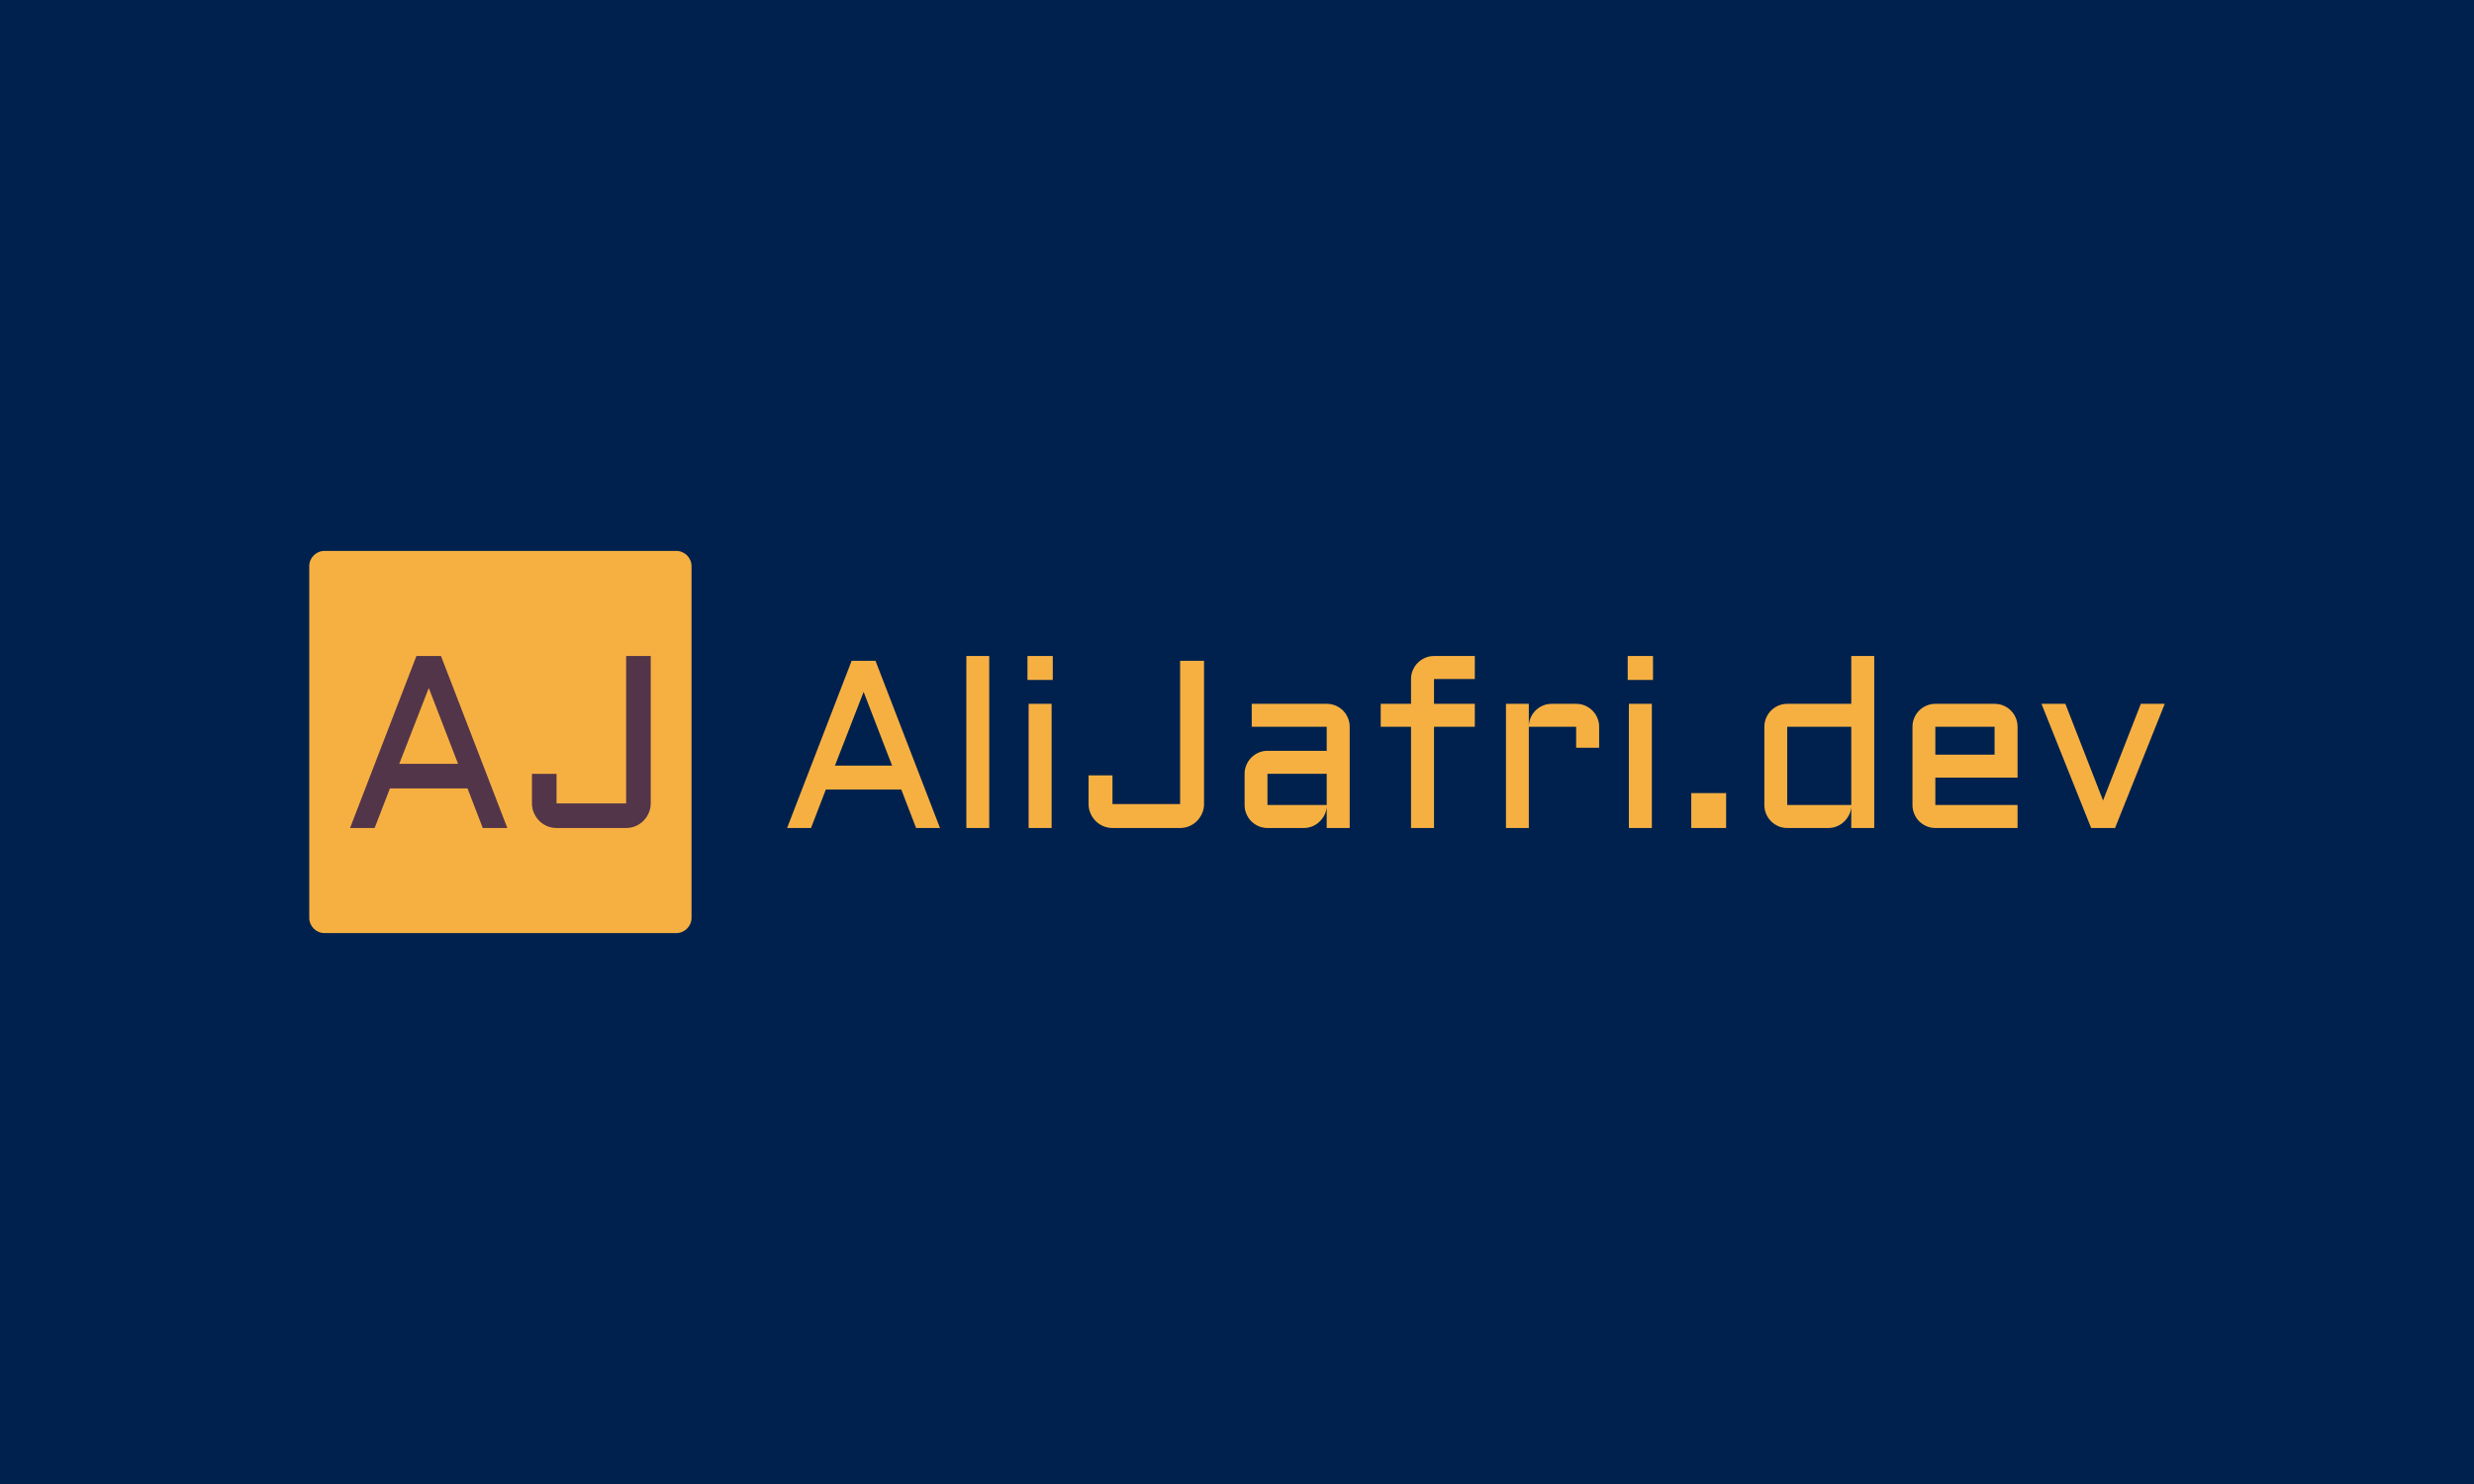
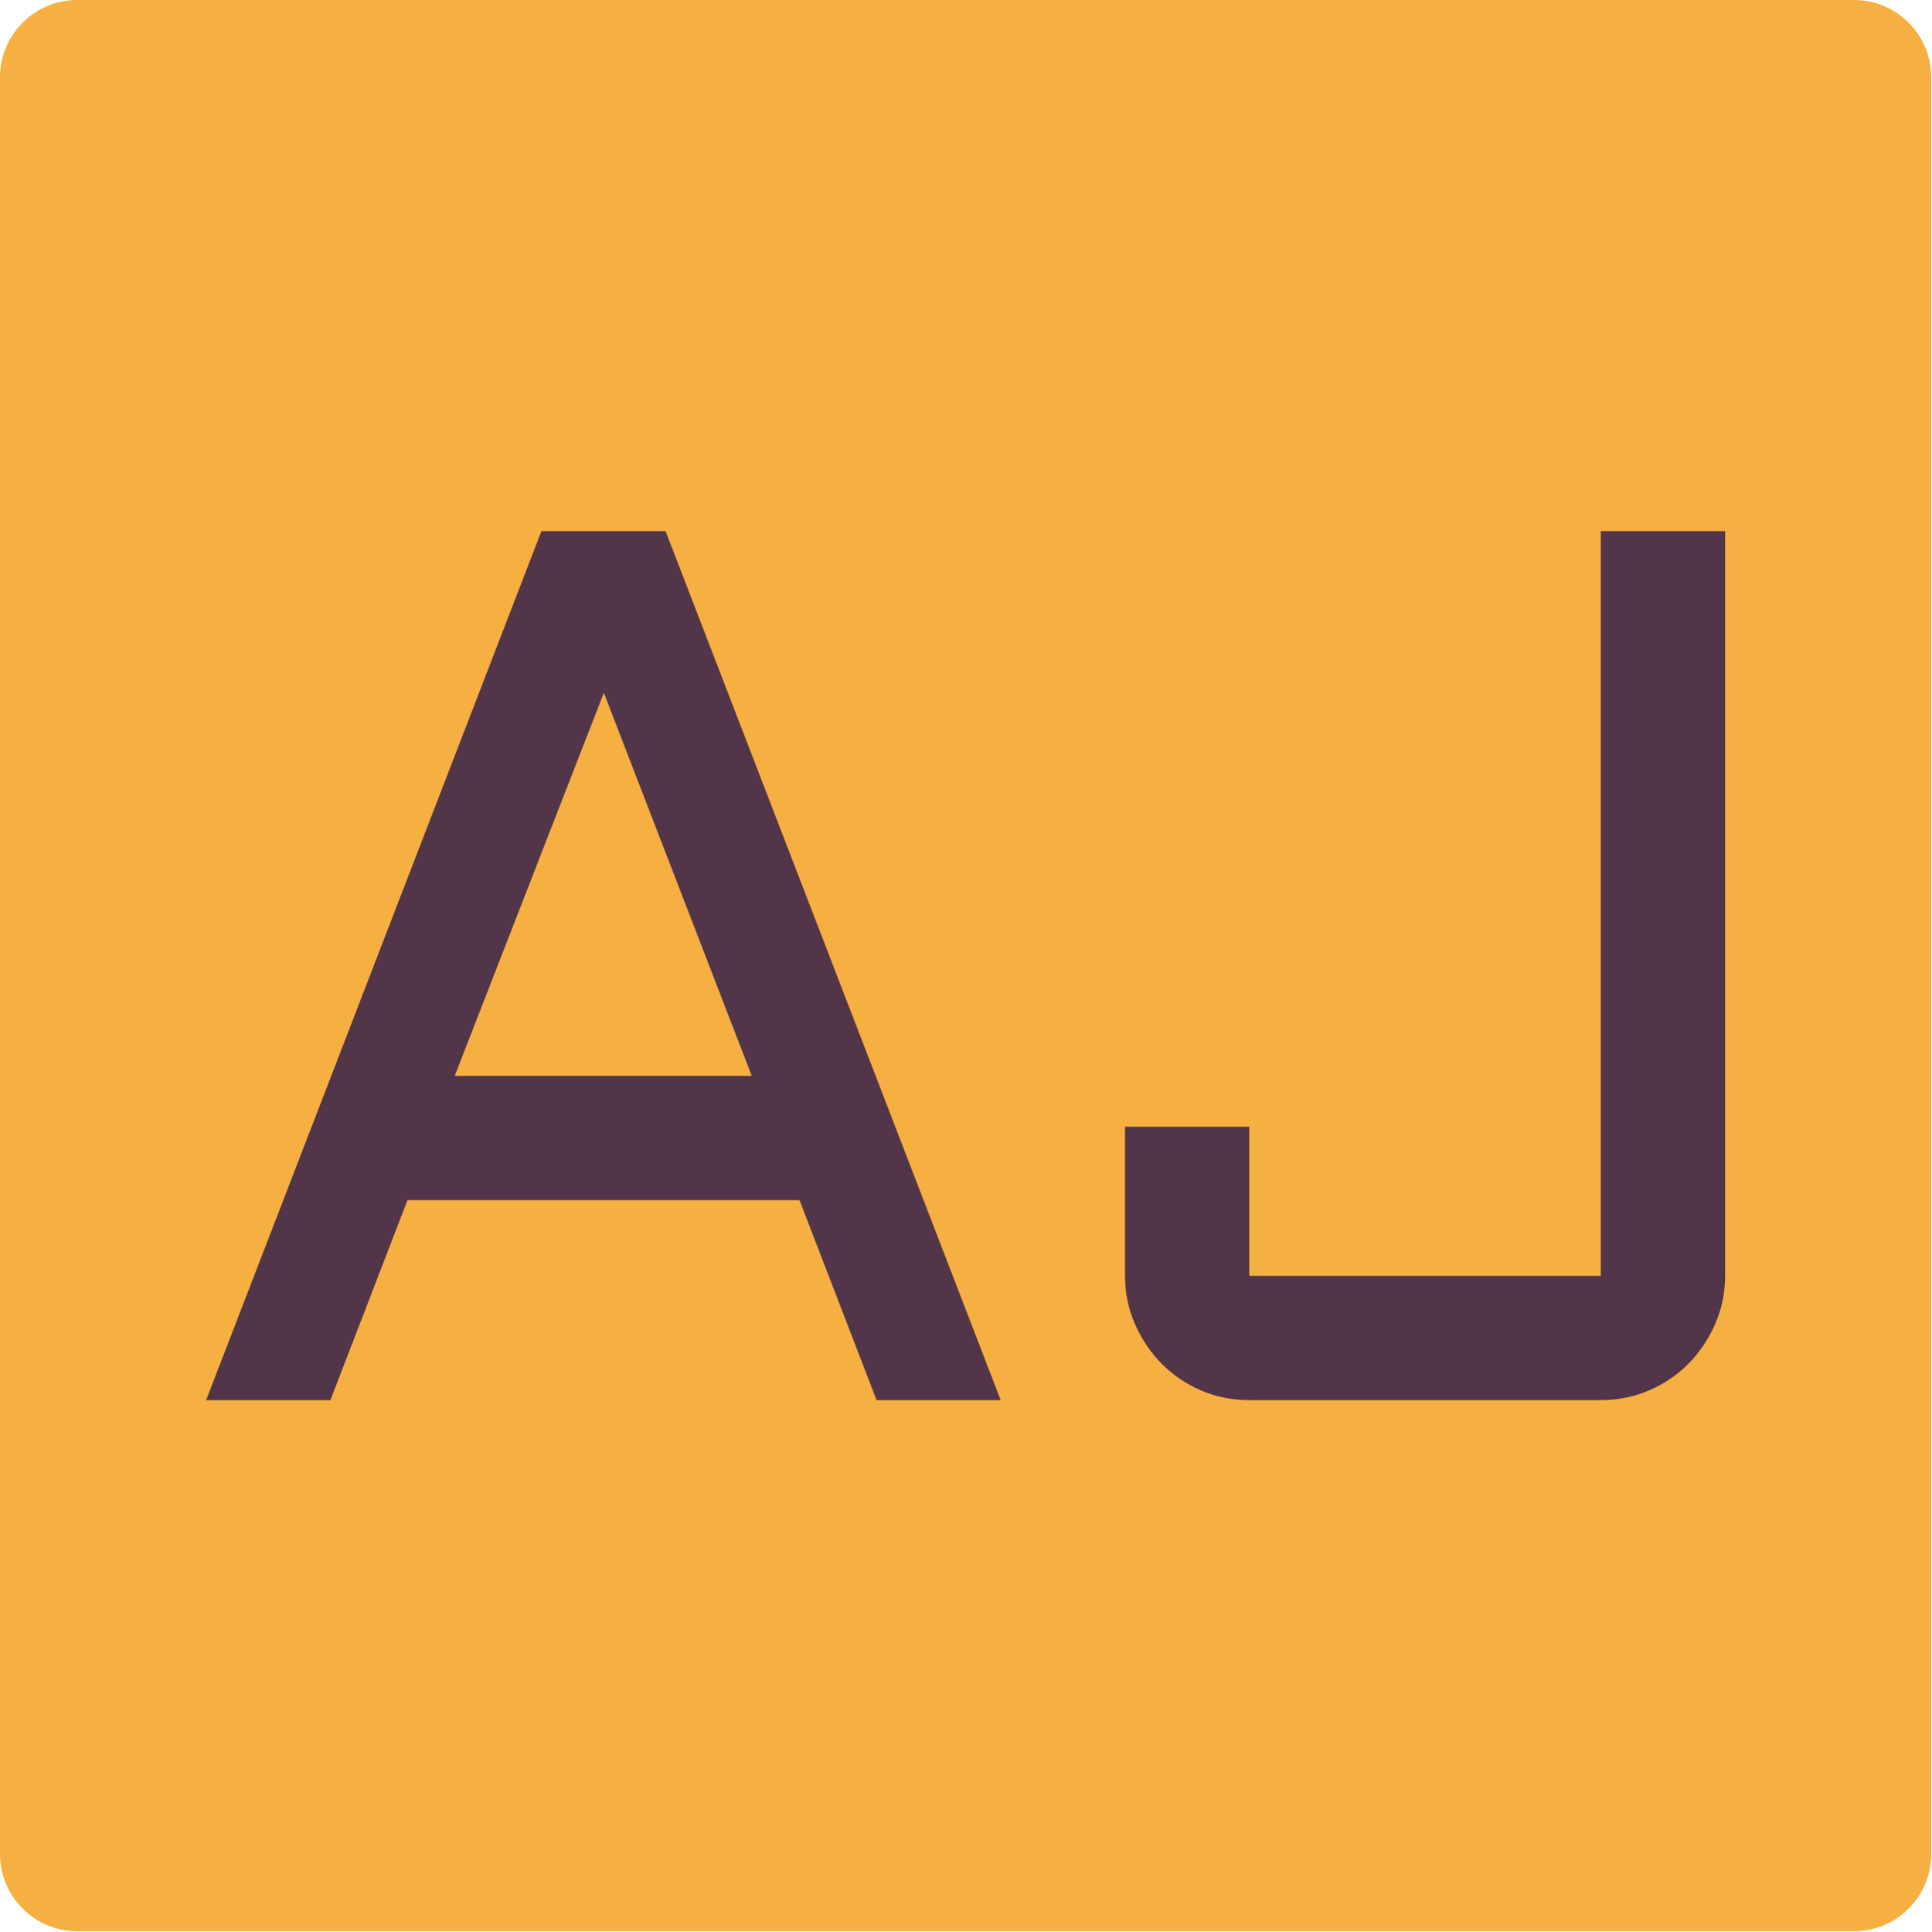
- <svg xmlns="http://www.w3.org/2000/svg" version="1.1" width="100%" height="100%" viewBox="0 0 1000 600">
-   <rect width="1000" height="600" x="0" y="0" fill="#00214d" />
-   <g>
-     <rect width="333.333" height="333.333" rx="13.333" ry="13.333" y="291.874" fill="#f6b042" transform="matrix(0.4635608,0,0,0.4635608,0,87.4385)" x="269.652" />
-     <path d="M363.104 383.541L384.528 383.541L442.374 533.541L420.95 533.541L407.649 499.024L339.984 499.024L326.683 533.541L305.229 533.541L363.104 383.541ZM373.876 411.452L348.137 477.57L399.406 477.57L373.876 411.452ZM463.828 512.087L463.828 486.348L485.282 486.348L485.282 512.087L545.955 512.087L545.955 383.541L567.409 383.541L567.409 512.087Q567.409 516.49 565.683 520.418Q563.957 524.346 561.071 527.262Q558.184 530.178 554.256 531.874Q550.358 533.541 545.955 533.541L545.955 533.541L485.282 533.541Q480.878 533.541 476.95 531.874Q473.052 530.178 470.166 527.262Q467.28 524.346 465.554 520.418Q463.828 516.49 463.828 512.087L463.828 512.087Z " fill="#533549" transform="matrix(0.4635608,0,0,0.4635608,0,87.4385)" />
-     <path d="M742.576 387.735L763.401 387.735L819.629 533.541L798.804 533.541L785.875 499.989L720.102 499.989L707.173 533.541L686.319 533.541L742.576 387.735ZM753.046 414.865L728.027 479.135L777.863 479.135L753.046 414.865ZM842.624 383.541L862.553 383.541L862.553 533.541L842.624 533.541L842.624 383.541ZM896.914 425.249L916.959 425.249L916.959 533.541L896.914 533.541L896.914 425.249ZM895.902 404.395L895.902 383.541L917.971 383.541L917.971 404.395L895.902 404.395ZM949.18 512.686L949.18 487.667L970.034 487.667L970.034 512.686L1029.01 512.686L1029.01 387.735L1049.865 387.735L1049.865 512.686Q1049.865 516.967 1048.187 520.785Q1046.509 524.603 1043.704 527.438Q1040.898 530.272 1037.109 531.921Q1033.291 533.541 1029.01 533.541L1029.01 533.541L970.034 533.541Q965.754 533.541 961.965 531.921Q958.147 530.272 955.341 527.438Q952.535 524.603 950.858 520.785Q949.18 516.967 949.18 512.686L949.18 512.686ZM1085.239 513.496L1085.239 486.25Q1085.239 482.085 1086.83 478.469Q1088.391 474.854 1091.081 472.135Q1093.8 469.387 1097.445 467.796Q1101.118 466.234 1105.167 466.234L1105.167 466.234L1156.826 466.234L1156.826 445.265L1091.457 445.265L1091.457 425.249L1156.826 425.249Q1160.991 425.249 1164.664 426.811Q1168.337 428.402 1171.027 431.092Q1173.717 433.782 1175.279 437.455Q1176.87 441.099 1176.87 445.265L1176.87 445.265L1176.87 533.541L1156.826 533.541L1156.826 515.232Q1156.536 518.992 1154.801 522.347Q1153.066 525.702 1150.376 528.19Q1147.686 530.706 1144.215 532.123Q1140.773 533.541 1136.897 533.541L1136.897 533.541L1105.167 533.541Q1101.118 533.541 1097.445 531.979Q1093.8 530.388 1091.081 527.698Q1088.391 525.008 1086.83 521.335Q1085.239 517.69 1085.239 513.496L1085.239 513.496ZM1105.167 486.25L1105.167 513.496L1156.826 513.496L1156.826 486.25L1105.167 486.25ZM1285.971 403.585L1250.395 403.585L1250.395 425.249L1285.971 425.249L1285.971 445.265L1250.395 445.265L1250.395 533.541L1230.351 533.541L1230.351 445.265L1203.914 445.265L1203.914 425.249L1230.351 425.249L1230.351 403.585Q1230.351 399.42 1231.941 395.804Q1233.503 392.189 1236.251 389.441Q1238.999 386.693 1242.643 385.132Q1246.317 383.541 1250.395 383.541L1250.395 383.541L1285.971 383.541L1285.971 403.585ZM1374.334 445.265L1333.06 445.265L1333.06 533.541L1313.131 533.541L1313.131 425.249L1333.06 425.249L1333.06 444.368Q1333.262 440.405 1334.882 436.877Q1336.502 433.377 1339.221 430.774Q1341.911 428.199 1345.468 426.724Q1349.026 425.249 1353.075 425.249L1353.075 425.249L1374.334 425.249Q1378.499 425.249 1382.115 426.811Q1385.73 428.402 1388.478 431.092Q1391.226 433.782 1392.788 437.455Q1394.379 441.099 1394.379 445.265L1394.379 445.265L1394.379 463.573L1374.334 463.573L1374.334 445.265ZM1420.295 425.249L1440.339 425.249L1440.339 533.541L1420.295 533.541L1420.295 425.249ZM1419.282 404.395L1419.282 383.541L1441.351 383.541L1441.351 404.395L1419.282 404.395ZM1474.701 533.541L1474.701 503.142L1505.1 503.142L1505.1 533.541L1474.701 533.541ZM1538.449 513.496L1538.449 445.265Q1538.449 441.099 1540.04 437.455Q1541.602 433.782 1544.321 431.092Q1547.011 428.402 1550.655 426.811Q1554.329 425.249 1558.378 425.249L1558.378 425.249L1614.23 425.249L1614.23 383.541L1634.246 383.541L1634.246 533.541L1614.23 533.541L1614.23 515.232Q1613.912 518.992 1612.177 522.347Q1610.441 525.702 1607.751 528.19Q1605.061 530.706 1601.619 532.123Q1598.148 533.541 1594.273 533.541L1594.273 533.541L1558.378 533.541Q1554.329 533.541 1550.655 531.979Q1547.011 530.388 1544.321 527.698Q1541.602 525.008 1540.04 521.335Q1538.449 517.69 1538.449 513.496L1538.449 513.496ZM1558.378 445.265L1558.378 513.496L1614.23 513.496L1614.23 445.265L1558.378 445.265ZM1759.226 445.265L1759.226 489.605L1687.524 489.605L1687.524 513.496L1759.226 513.496L1759.226 533.541L1687.524 533.541Q1683.474 533.541 1679.801 531.979Q1676.157 530.388 1673.438 527.698Q1670.748 525.008 1669.186 521.335Q1667.595 517.69 1667.595 513.496L1667.595 513.496L1667.595 445.265Q1667.595 441.099 1669.186 437.455Q1670.748 433.782 1673.438 431.092Q1676.157 428.402 1679.801 426.811Q1683.474 425.249 1687.524 425.249L1687.524 425.249L1739.182 425.249Q1743.347 425.249 1747.02 426.811Q1750.694 428.402 1753.384 431.092Q1756.074 433.782 1757.636 437.455Q1759.226 441.099 1759.226 445.265L1759.226 445.265ZM1739.182 445.265L1687.524 445.265L1687.524 469.59L1739.182 469.59L1739.182 445.265ZM1844.234 533.541L1823.38 533.541L1780.081 425.249L1800.906 425.249L1833.764 509.534L1866.708 425.249L1887.562 425.249L1844.234 533.541Z " fill="#f6b042" transform="matrix(0.4635608,0,0,0.4635608,0,87.4385)" />
-   </g>
+ <svg xmlns="http://www.w3.org/2000/svg" viewBox="125 222.74 154.52 154.52">
+   <path fill="#f6b042" d="M131.18 222.74h142.16a6.18 6.18 0 0 1 6.18 6.18v142.16a6.18 6.18 0 0 1-6.18 6.18H131.18a6.18 6.18 0 0 1-6.18-6.18V228.92a6.18 6.18 0 0 1 6.18-6.18z" />
+   <path d="M168.32 265.233h9.932l26.815 69.534h-9.931l-6.166-16h-31.367l-6.166 16h-9.945l26.829-69.534Zm4.994 12.939-11.931 30.65h23.766l-11.835-30.65Zm41.698 46.65V312.89h9.946v11.932h28.125v-59.589h9.946v59.589q0 2.041-.8 3.862-.8 1.82-2.138 3.173-1.339 1.351-3.16 2.137-1.807.773-3.848.773h-28.125q-2.042 0-3.863-.773-1.807-.786-3.144-2.137-1.338-1.352-2.138-3.173-.8-1.821-.8-3.862Z" fill="#533549" />
</svg>
